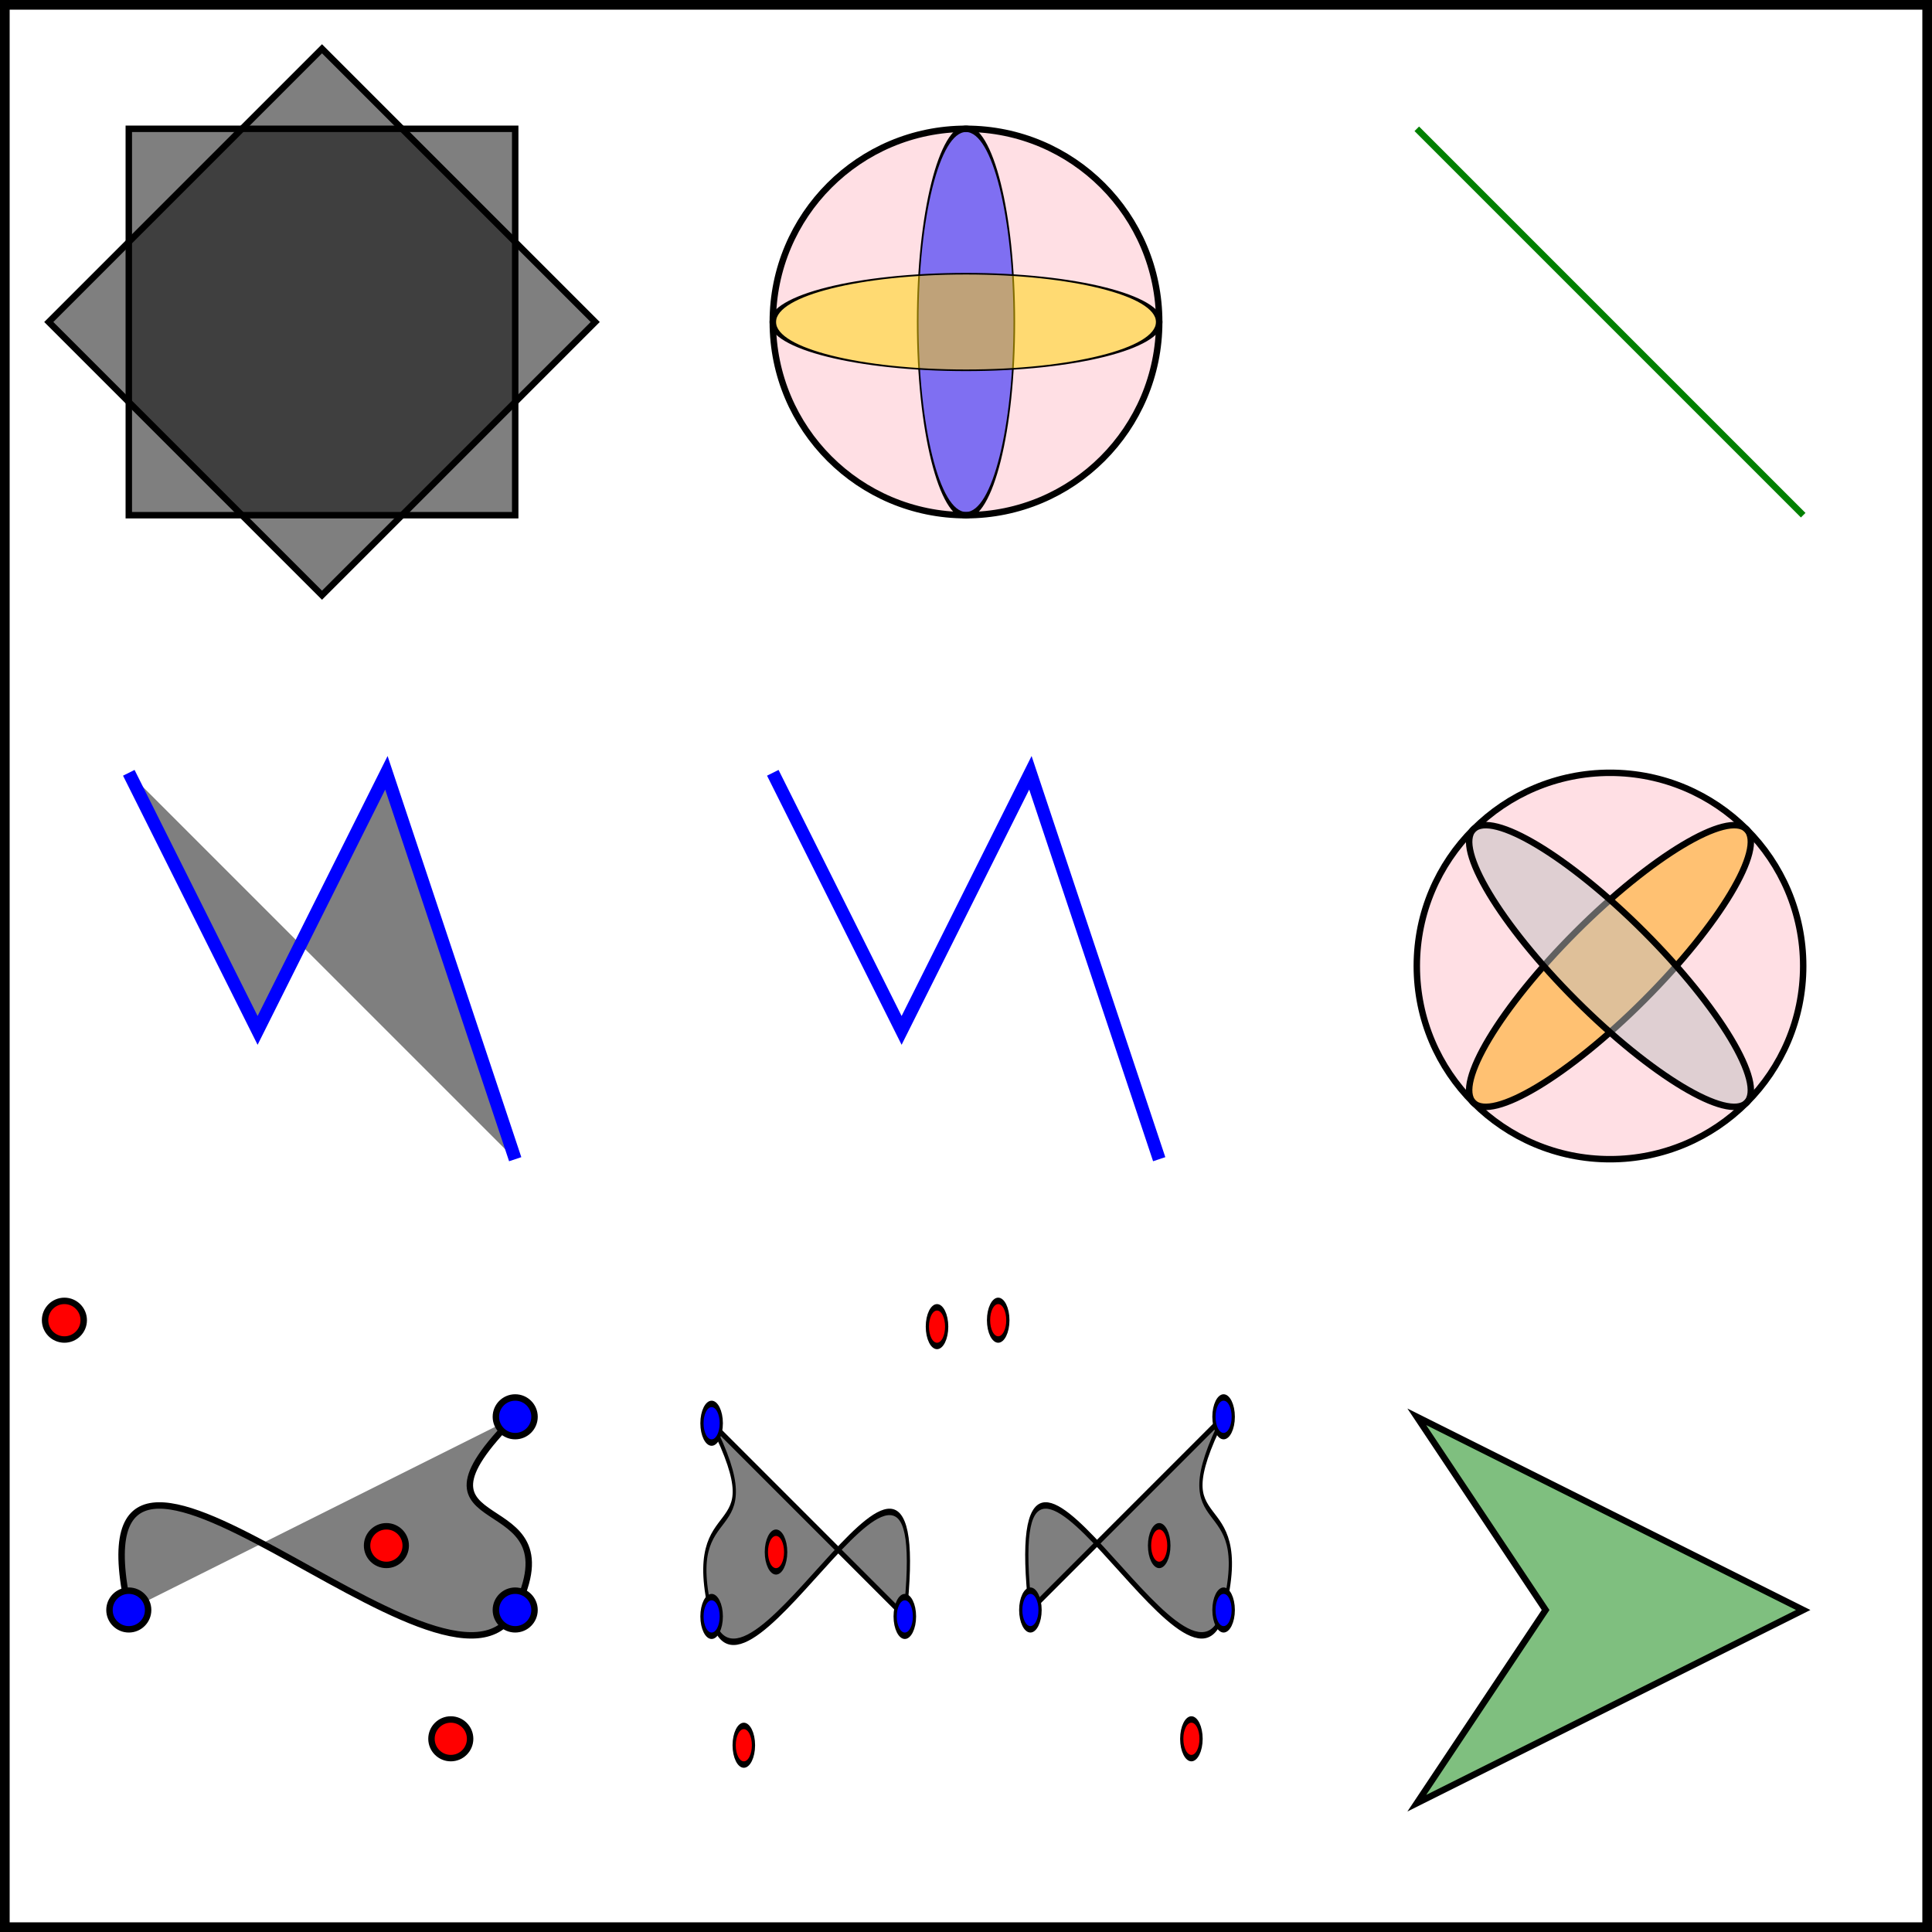
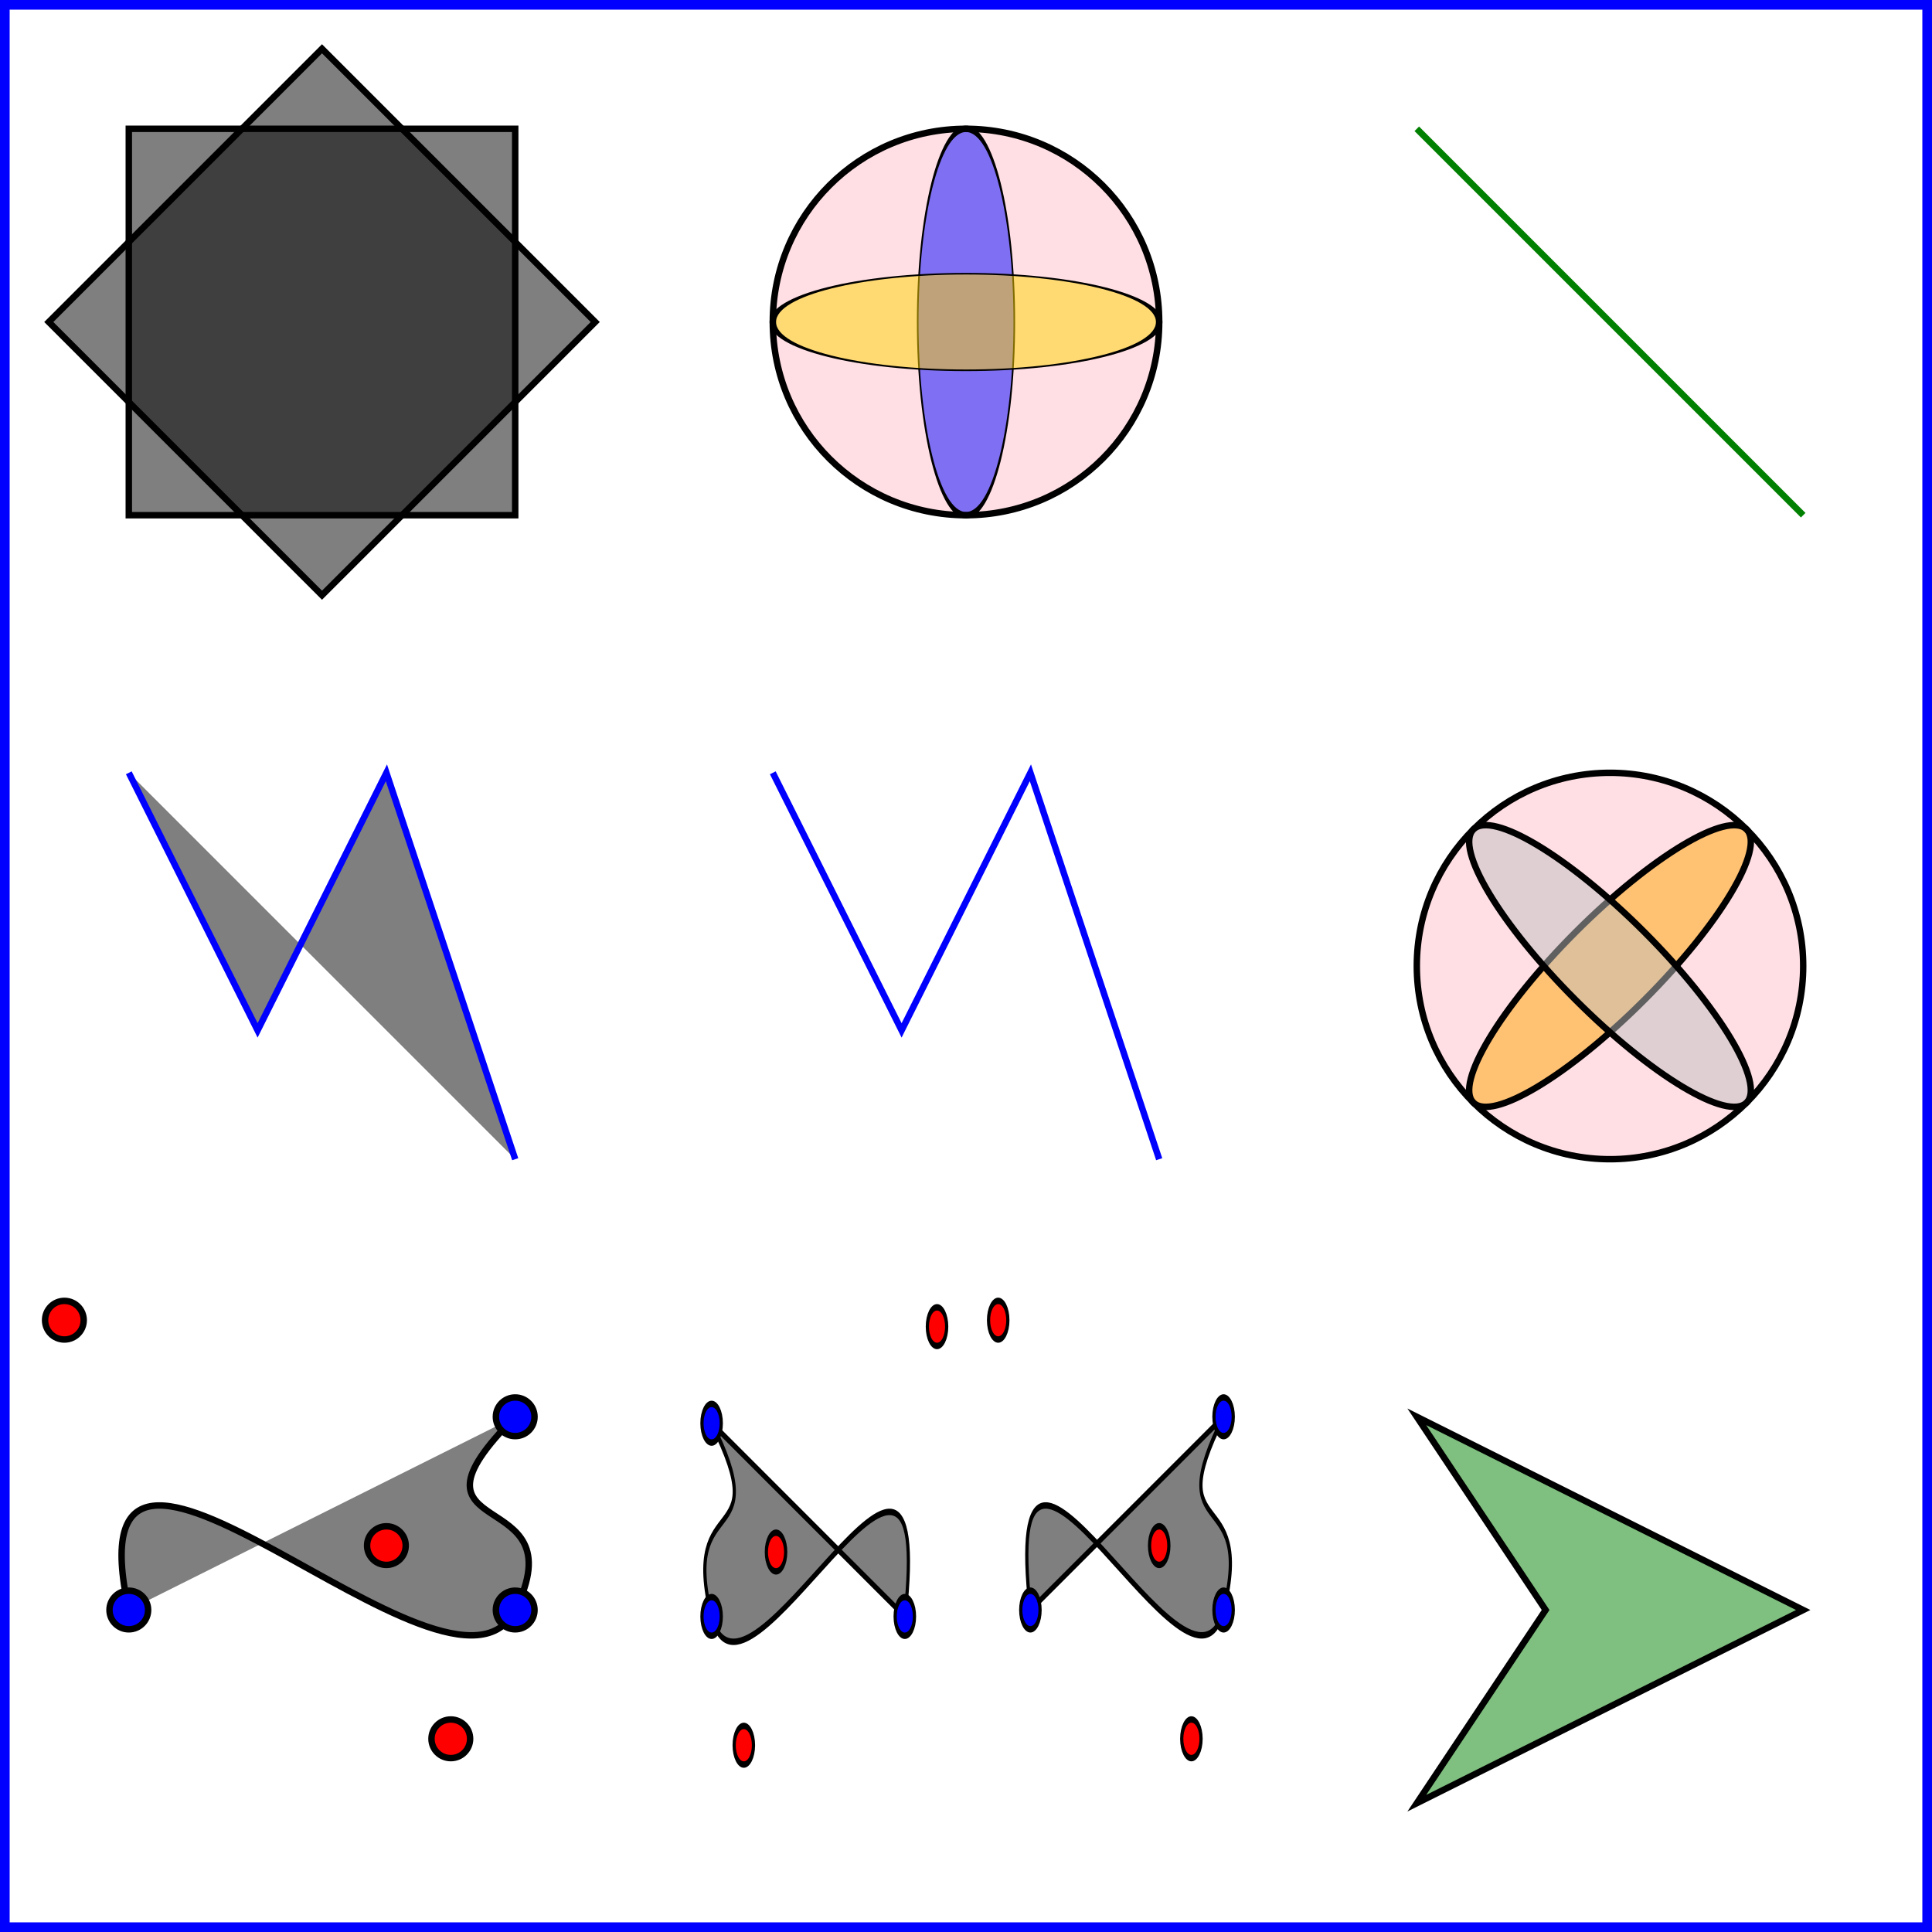
<svg xmlns="http://www.w3.org/2000/svg" xmlns:xlink="http://www.w3.org/1999/xlink" viewBox="0 0 100 100" width="500px" height="500px">
  <defs>
    <style>
-       *              {fill-opacity: .5; stroke: black;}
-       polyline       {stroke: blue; stroke-width: 2;}
      #frame         {fill: transparent;}
      #circ-ctrl     {fill: red; fill-opacity: 1;}
      #circ-end      {fill: blue; fill-opacity: 1;}
-       line           {stroke: green;}
+       line.basic     {stroke: green;}
      .circle-scaled {fill: blue;}
      .no-fill       {fill: none;}
      #random-poly   {fill: green;}
-       .polygon       {fill: red;}
    
  </style>
    <rect id="rect-base" x="20" y="20" width="60" height="60" />
    <circle id="circ-base" cx="50" cy="50" r="30" />
    <circle id="circ-ctrl" r="3" />
    <circle id="circ-end" r="3" />
-     <line id="line-base" x1="20" y1="20" x2="80" y2="80" />
+     <line id="line-base" class="basic" x1="20" y1="20" x2="80" y2="80" />
    <ellipse id="ellipse-base" cx="50" cy="50" />
  </defs>
  <rect id="frame" width="100" height="100" stroke="blue" />
-   <g transform="scale(.3333333)">
+   <g transform="scale(.3333333)" style="fill-opacity: .5; stroke: black;">
    <g id="row-1">
      <use xlink:href="#rect-base" />
      <use xlink:href="#rect-base" transform="rotate(45 50 50)" />
      <g transform="translate(100 0)">
        <use fill="pink" xlink:href="#circ-base" />
        <use class="circle-scaled" fill="pink" xlink:href="#circ-base" transform="translate(50 50) scale(.25 1) translate(-50 -50)" />
        <use class="circle-scaled" fill="pink" style="fill: gold" xlink:href="#circ-base" transform="translate(50 50) scale(1 .25) translate(-50 -50)" />
      </g>
      <g transform="translate(200 0)">
        <use xlink:href="#line-base" />
      </g>
    </g>
    <g id="row-2" transform="translate(0 100)">
      <polyline points="20,20 40,60 60,20 80,80" stroke="blue" />
      <g transform="translate(100 0)">
        <polyline class="no-fill" points="20,20 40,60 60,20 80,80" stroke="blue" />
      </g>
      <g transform="translate(200 0)">
        <use fill="pink" xlink:href="#circ-base" />
        <ellipse cx="50" cy="50" rx="7.5" ry="30" transform="rotate(45 50 50)" fill="orange" />
        <ellipse cx="50" cy="50" ry="7.5" rx="30" transform="rotate(45 50 50)" fill="silver" />
      </g>
    </g>
    <g id="row-3" transform="translate(0 200)">
      <g id="funky-path">
        <path d="M20 50C10 5 70 70 80 50S60 40 80 20" />
        <use xlink:href="#circ-ctrl" x="10" y="5" />
        <use xlink:href="#circ-ctrl" x="70" y="70" />
        <use xlink:href="#circ-ctrl" x="60" y="40" />
        <use xlink:href="#circ-end" x="20" y="50" />
        <use xlink:href="#circ-end" x="80" y="50" />
        <use xlink:href="#circ-end" x="80" y="20" />
      </g>
      <g transform="translate(100 0)">
        <g transform="translate(50, 0) scale(.5 1)">
          <path d="M20 50C10 5 70 70 80 50S60 40 80 20Z" />
          <use xlink:href="#circ-ctrl" x="10" y="5" />
          <use xlink:href="#circ-ctrl" x="70" y="70" />
          <use xlink:href="#circ-ctrl" x="60" y="40" />
          <use xlink:href="#circ-end" x="20" y="50" />
          <use xlink:href="#circ-end" x="80" y="50" />
          <use xlink:href="#circ-end" x="80" y="20" />
        </g>
        <g transform="translate(50 0) scale(.5 1) matrix(-1 0 0 1 1 1)">
          <path d="M20 50C10 5 70 70 80 50S60 40 80 20Z" />
          <use xlink:href="#circ-ctrl" x="10" y="5" />
          <use xlink:href="#circ-ctrl" x="70" y="70" />
          <use xlink:href="#circ-ctrl" x="60" y="40" />
          <use xlink:href="#circ-end" x="20" y="50" />
          <use xlink:href="#circ-end" x="80" y="50" />
          <use xlink:href="#circ-end" x="80" y="20" />
        </g>
      </g>
      <g transform="translate(200 0)">
        <polygon id="random-poly" points="20,20 80,50 20,80 40,50" />
      </g>
    </g>
  </g>
</svg>
